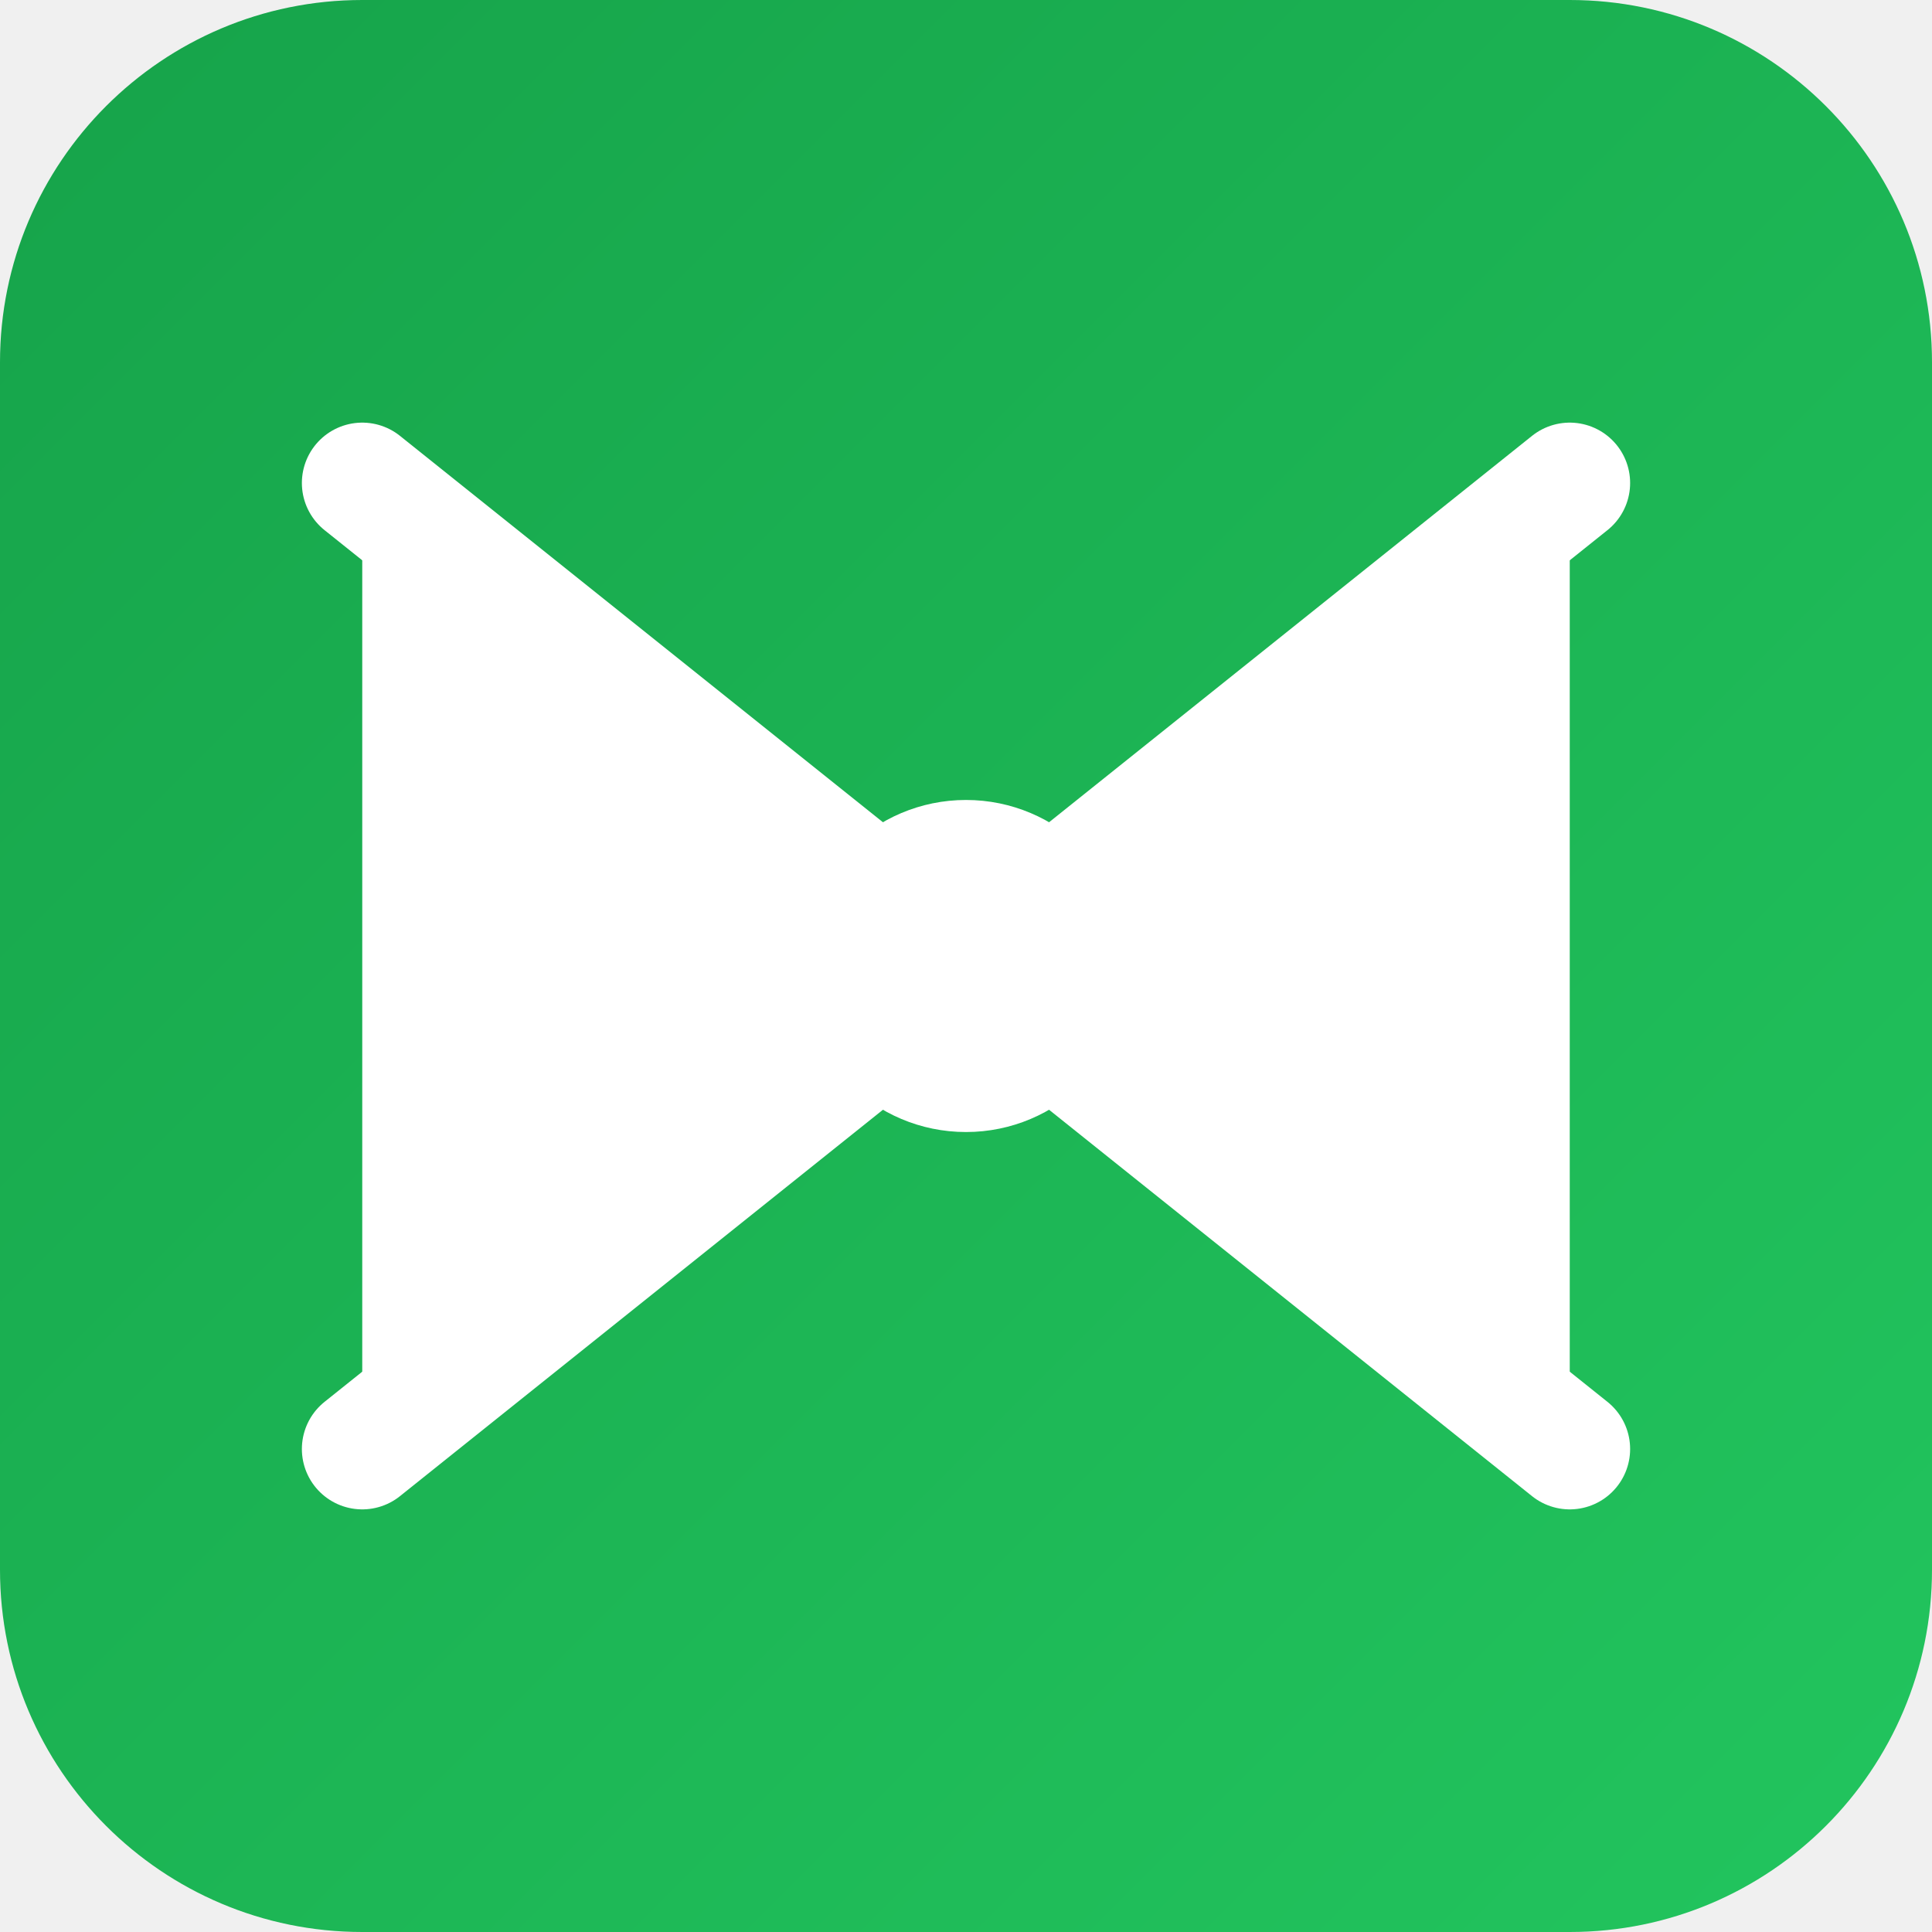
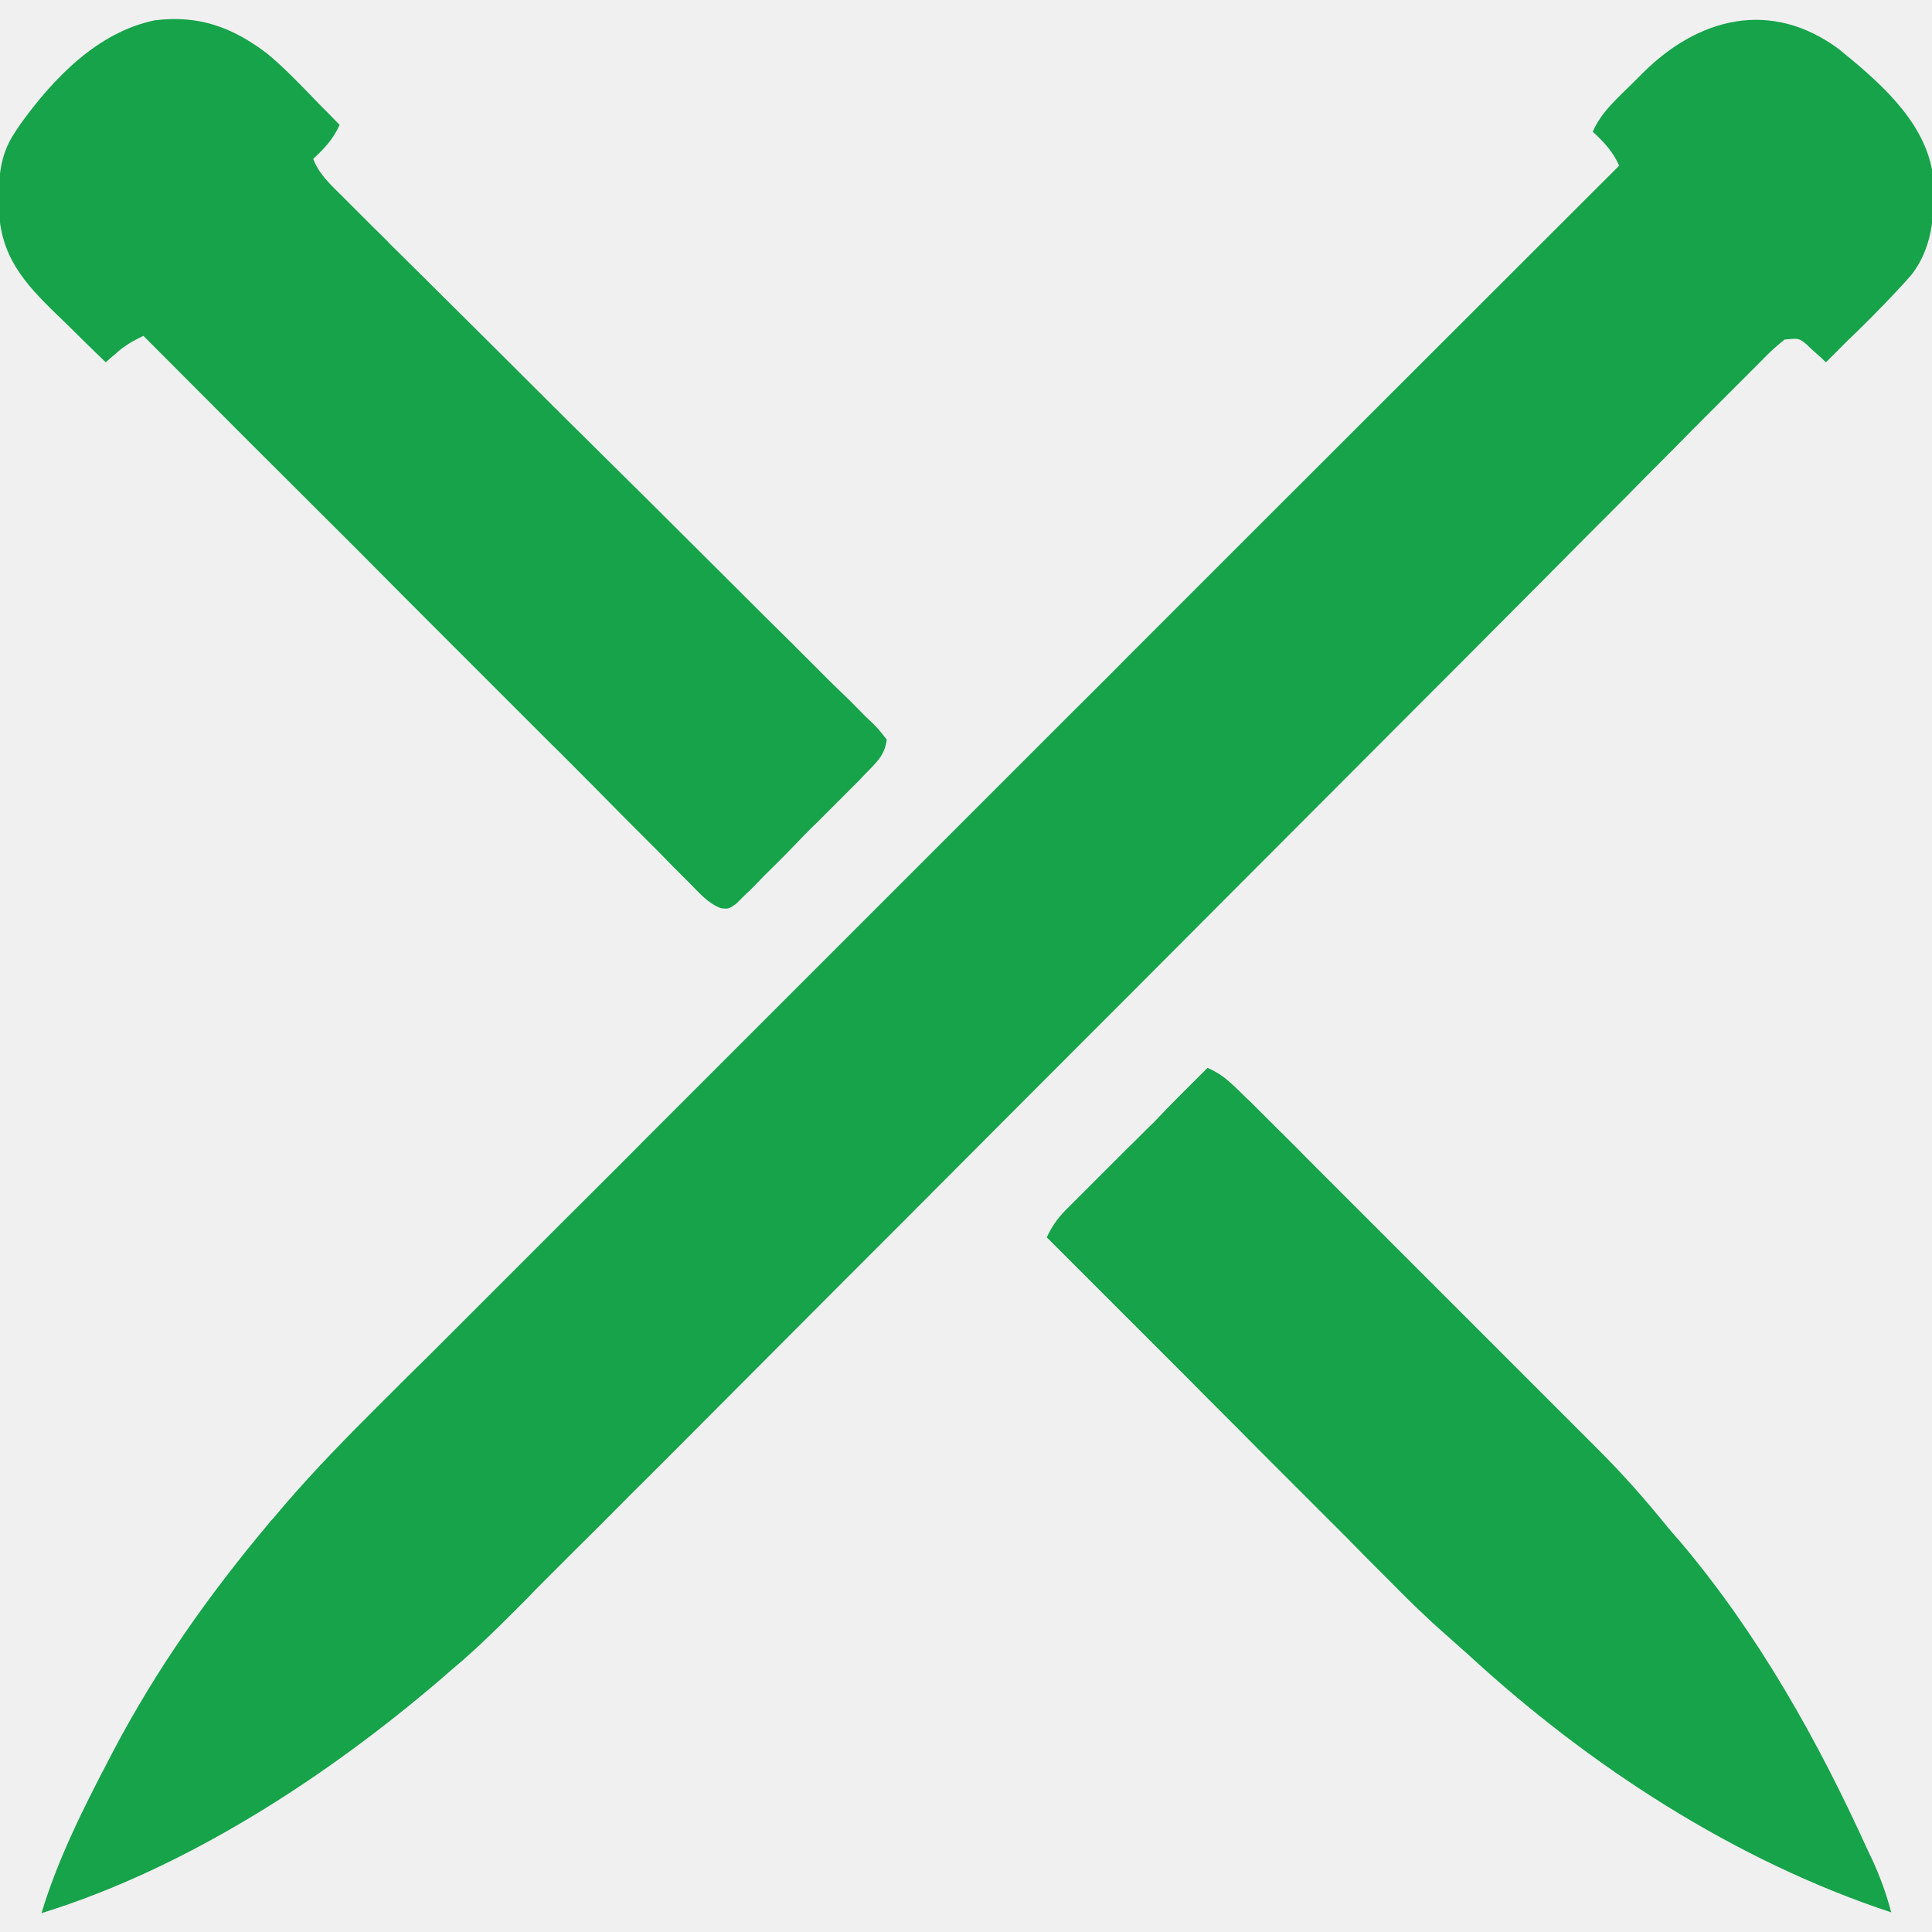
- <svg xmlns="http://www.w3.org/2000/svg" viewBox="0 0 32 32" width="32" height="32">
-   <defs>
-     <linearGradient id="grad1" x1="0%" y1="0%" x2="100%" y2="100%">
-       <stop offset="0%" style="stop-color:#16A34A;stop-opacity:1" />
-       <stop offset="100%" style="stop-color:#22C55E;stop-opacity:1" />
-     </linearGradient>
-   </defs>
-   <rect width="32" height="32" rx="6" fill="url(#grad1)" />
-   <g fill="white" stroke="white" stroke-width="1.5" stroke-linecap="round" stroke-linejoin="round">
-     <path d="M6 8 L16 16 L6 24" stroke-width="2" />
-     <path d="M26 8 L16 16 L26 24" stroke-width="2" />
-     <circle cx="16" cy="16" r="2" fill="white" />
-   </g>
+ <svg xmlns="http://www.w3.org/2000/svg" viewBox="0 0 512 512" style="fill:#16A34A" width="32" height="32">
+   <path d="M487.3,13c10.2,8.3,22.2,18.5,24.7,32c0.8,9.9,0.9,19.6-5.5,27.9c-4.6,5.2-9.5,10.2-14.5,15.1c-0.8,0.8-1.6,1.5-2.4,2.3 c-1.9,1.9-3.8,3.8-5.7,5.7c-0.5-0.4-0.9-0.9-1.4-1.3c-0.9-0.8-0.9-0.8-1.9-1.7c-0.9-0.8-0.9-0.8-1.8-1.7c-2.1-1.7-2.1-1.7-5.9-1.3 c-2.1,1.7-4,3.4-5.9,5.4c-0.6,0.6-1.2,1.2-1.8,1.8c-2,2-3.9,3.9-5.9,5.9c-1.4,1.4-2.8,2.8-4.3,4.3c-3.9,3.9-7.8,7.8-11.7,11.8 c-4.2,4.2-8.4,8.4-12.6,12.7c-7.3,7.3-14.6,14.6-21.9,22c-7.7,7.7-15.3,15.4-23,23.1c-0.7,0.7-0.7,0.7-1.4,1.4 c-2.4,2.4-4.8,4.8-7.3,7.3c-17.2,17.2-34.3,34.4-51.5,51.6c-16.6,16.7-33.3,33.4-50,50.1c-0.5,0.5-1,1-1.6,1.6 c-11.7,11.7-23.4,23.5-35.1,35.2c-1,1-2,2-3,3c-1,1-2,2-3,3c-0.5,0.5-1,1-1.5,1.5c-2.5,2.5-4.9,4.9-7.4,7.4 c-11.5,11.5-23,23.1-34.5,34.6c-7.2,7.2-14.4,14.5-21.7,21.7c-5,5-9.9,10-14.9,14.9c-3,3-6,6-9.1,9.1c-1.4,1.4-2.8,2.8-4.1,4.2 c-6.5,6.5-12.9,13-20,18.9c-1,0.9-2,1.7-3,2.6C86.7,470.8,49.5,495.1,11,507c4.3-14.3,11.1-27.8,18-41c0.4-0.7,0.7-1.4,1.1-2.1 C41.4,442.4,55.4,422.6,71,404c0.4-0.5,0.8-1,1.3-1.5c8-9.6,16.5-18.5,25.3-27.3c1.4-1.4,2.9-2.9,4.3-4.3c3.9-3.9,7.8-7.8,11.8-11.7 c4.2-4.2,8.5-8.5,12.7-12.7c7.3-7.3,14.7-14.7,22-22c7.7-7.7,15.4-15.3,23-23c0.5-0.5,1-1,1.5-1.5c2.4-2.4,4.9-4.9,7.3-7.3 c17.2-17.2,34.4-34.4,51.6-51.6c16.7-16.7,33.4-33.4,50.1-50.1c0.5-0.5,1-1,1.6-1.6c5.2-5.2,10.4-10.3,15.5-15.5 c10.5-10.5,21.1-21.1,31.6-31.6c0.5-0.5,1-1,1.5-1.5c32.3-32.3,64.7-64.6,97-96.9c-1.7-3.8-4-6.2-7-9c2.3-5.3,6.6-8.9,10.6-12.9 c0.8-0.8,1.6-1.6,2.4-2.4C450,4.6,469.3-0.3,487.3,13z" />
+   <path d="M70.8,14.2c4,3.3,7.6,7,11.2,10.7c0.8,0.8,1.5,1.6,2.3,2.4c1.9,1.9,3.8,3.8,5.7,5.8c-1.7,3.8-4,6.2-7,9 c1.6,4.2,4.8,7,7.9,10.1c0.6,0.6,1.2,1.2,1.9,1.9c2.1,2.1,4.1,4.1,6.2,6.2c1.5,1.5,3,2.9,4.4,4.4c3.2,3.2,6.4,6.3,9.6,9.5 c5,5,10.1,10,15.1,15c14.3,14.3,28.6,28.5,43,42.7c7.9,7.9,15.8,15.7,23.7,23.6c5,5,10,10,15,14.9c3.1,3.1,6.2,6.2,9.3,9.3 c1.4,1.4,2.9,2.9,4.4,4.3c2,1.9,3.9,3.9,5.9,5.9c0.6,0.6,1.2,1.1,1.8,1.7c1.6,1.6,1.6,1.6,3.8,4.4c-0.5,3.8-2.2,5.5-4.8,8.2 c-0.8,0.8-1.6,1.6-2.4,2.5c-0.9,0.9-1.8,1.8-2.7,2.7c-0.9,0.9-1.8,1.8-2.7,2.7c-1.9,1.9-3.8,3.8-5.7,5.7c-2.5,2.4-4.9,4.9-7.3,7.4 c-2.3,2.4-4.7,4.7-7,7c-0.9,0.9-1.7,1.8-2.6,2.7c-0.8,0.8-1.6,1.6-2.5,2.4c-0.7,0.7-1.4,1.4-2.2,2.2c-2,1.4-2,1.4-4,1.2 c-3.5-1.3-5.7-4-8.3-6.6c-0.6-0.6-1.2-1.2-1.9-1.9c-2.1-2.1-4.2-4.2-6.2-6.3c-1.5-1.5-3-3-4.5-4.5c-4-4-8.1-8.1-12.1-12.2 c-4.2-4.2-8.4-8.5-12.7-12.7c-8-8-16-16-24-24c-9.1-9.1-18.2-18.2-27.3-27.4C75.4,126.5,56.7,107.8,38,89c-2.7,1.3-5,2.6-7.2,4.6 c-1.4,1.2-1.4,1.2-2.8,2.4c-3.2-3.1-6.4-6.2-9.6-9.4c-1.1-1.1-2.2-2.1-3.3-3.2C6.4,75,0,67.8-0.3,55.1C-0.4,47.6-0.3,41.4,4,35 c0.5-0.7,0.9-1.4,1.4-2.1C14.2,20.7,25.8,8.6,40.9,5.4C52.6,3.9,61.6,7.2,70.8,14.2z" />
+   <path d="M320,283c3.6,1.5,5.8,3.6,8.6,6.3c0.9,0.9,1.8,1.8,2.8,2.7c1,1,2,2,3,3c1.1,1.1,2.1,2.1,3.2,3.2c2.9,2.9,5.8,5.7,8.6,8.6 c3,3,6,6,9,9c5.1,5.1,10.1,10.1,15.2,15.2c5.8,5.8,11.7,11.7,17.5,17.5c5,5,10.1,10.1,15.1,15.1c3,3,6,6,9,9 c2.8,2.8,5.7,5.7,8.5,8.5c1,1,2.1,2.1,3.1,3.1c6.6,6.6,12.6,13.4,18.5,20.7c1,1.2,2.1,2.5,3.2,3.7c20.7,24.5,36.5,52.7,49.7,81.8 c0.4,0.8,0.8,1.7,1.2,2.5c2.1,4.6,3.7,9,5,13.9c-41.5-13.7-80.2-38.9-112.2-68.4c-2.1-1.9-4.2-3.7-6.3-5.6c-5.1-4.5-9.9-9.2-14.6-14 c-1-1-2-2-3-3c-2.7-2.7-5.4-5.4-8-8.1c-2.8-2.8-5.6-5.6-8.4-8.4c-5.3-5.3-10.6-10.6-15.9-15.9c-6-6.1-12.1-12.1-18.1-18.2 c-12.4-12.4-24.9-24.9-37.3-37.3c1.6-3.4,3.3-5.6,6-8.2c1.2-1.2,1.2-1.2,2.5-2.5c0.9-0.9,1.8-1.8,2.7-2.7c0.9-0.9,1.8-1.8,2.7-2.7 c2.4-2.4,4.8-4.8,7.2-7.2c2.5-2.4,4.9-4.9,7.4-7.3C310.3,292.6,315.2,287.8,320,283z" />
</svg>
